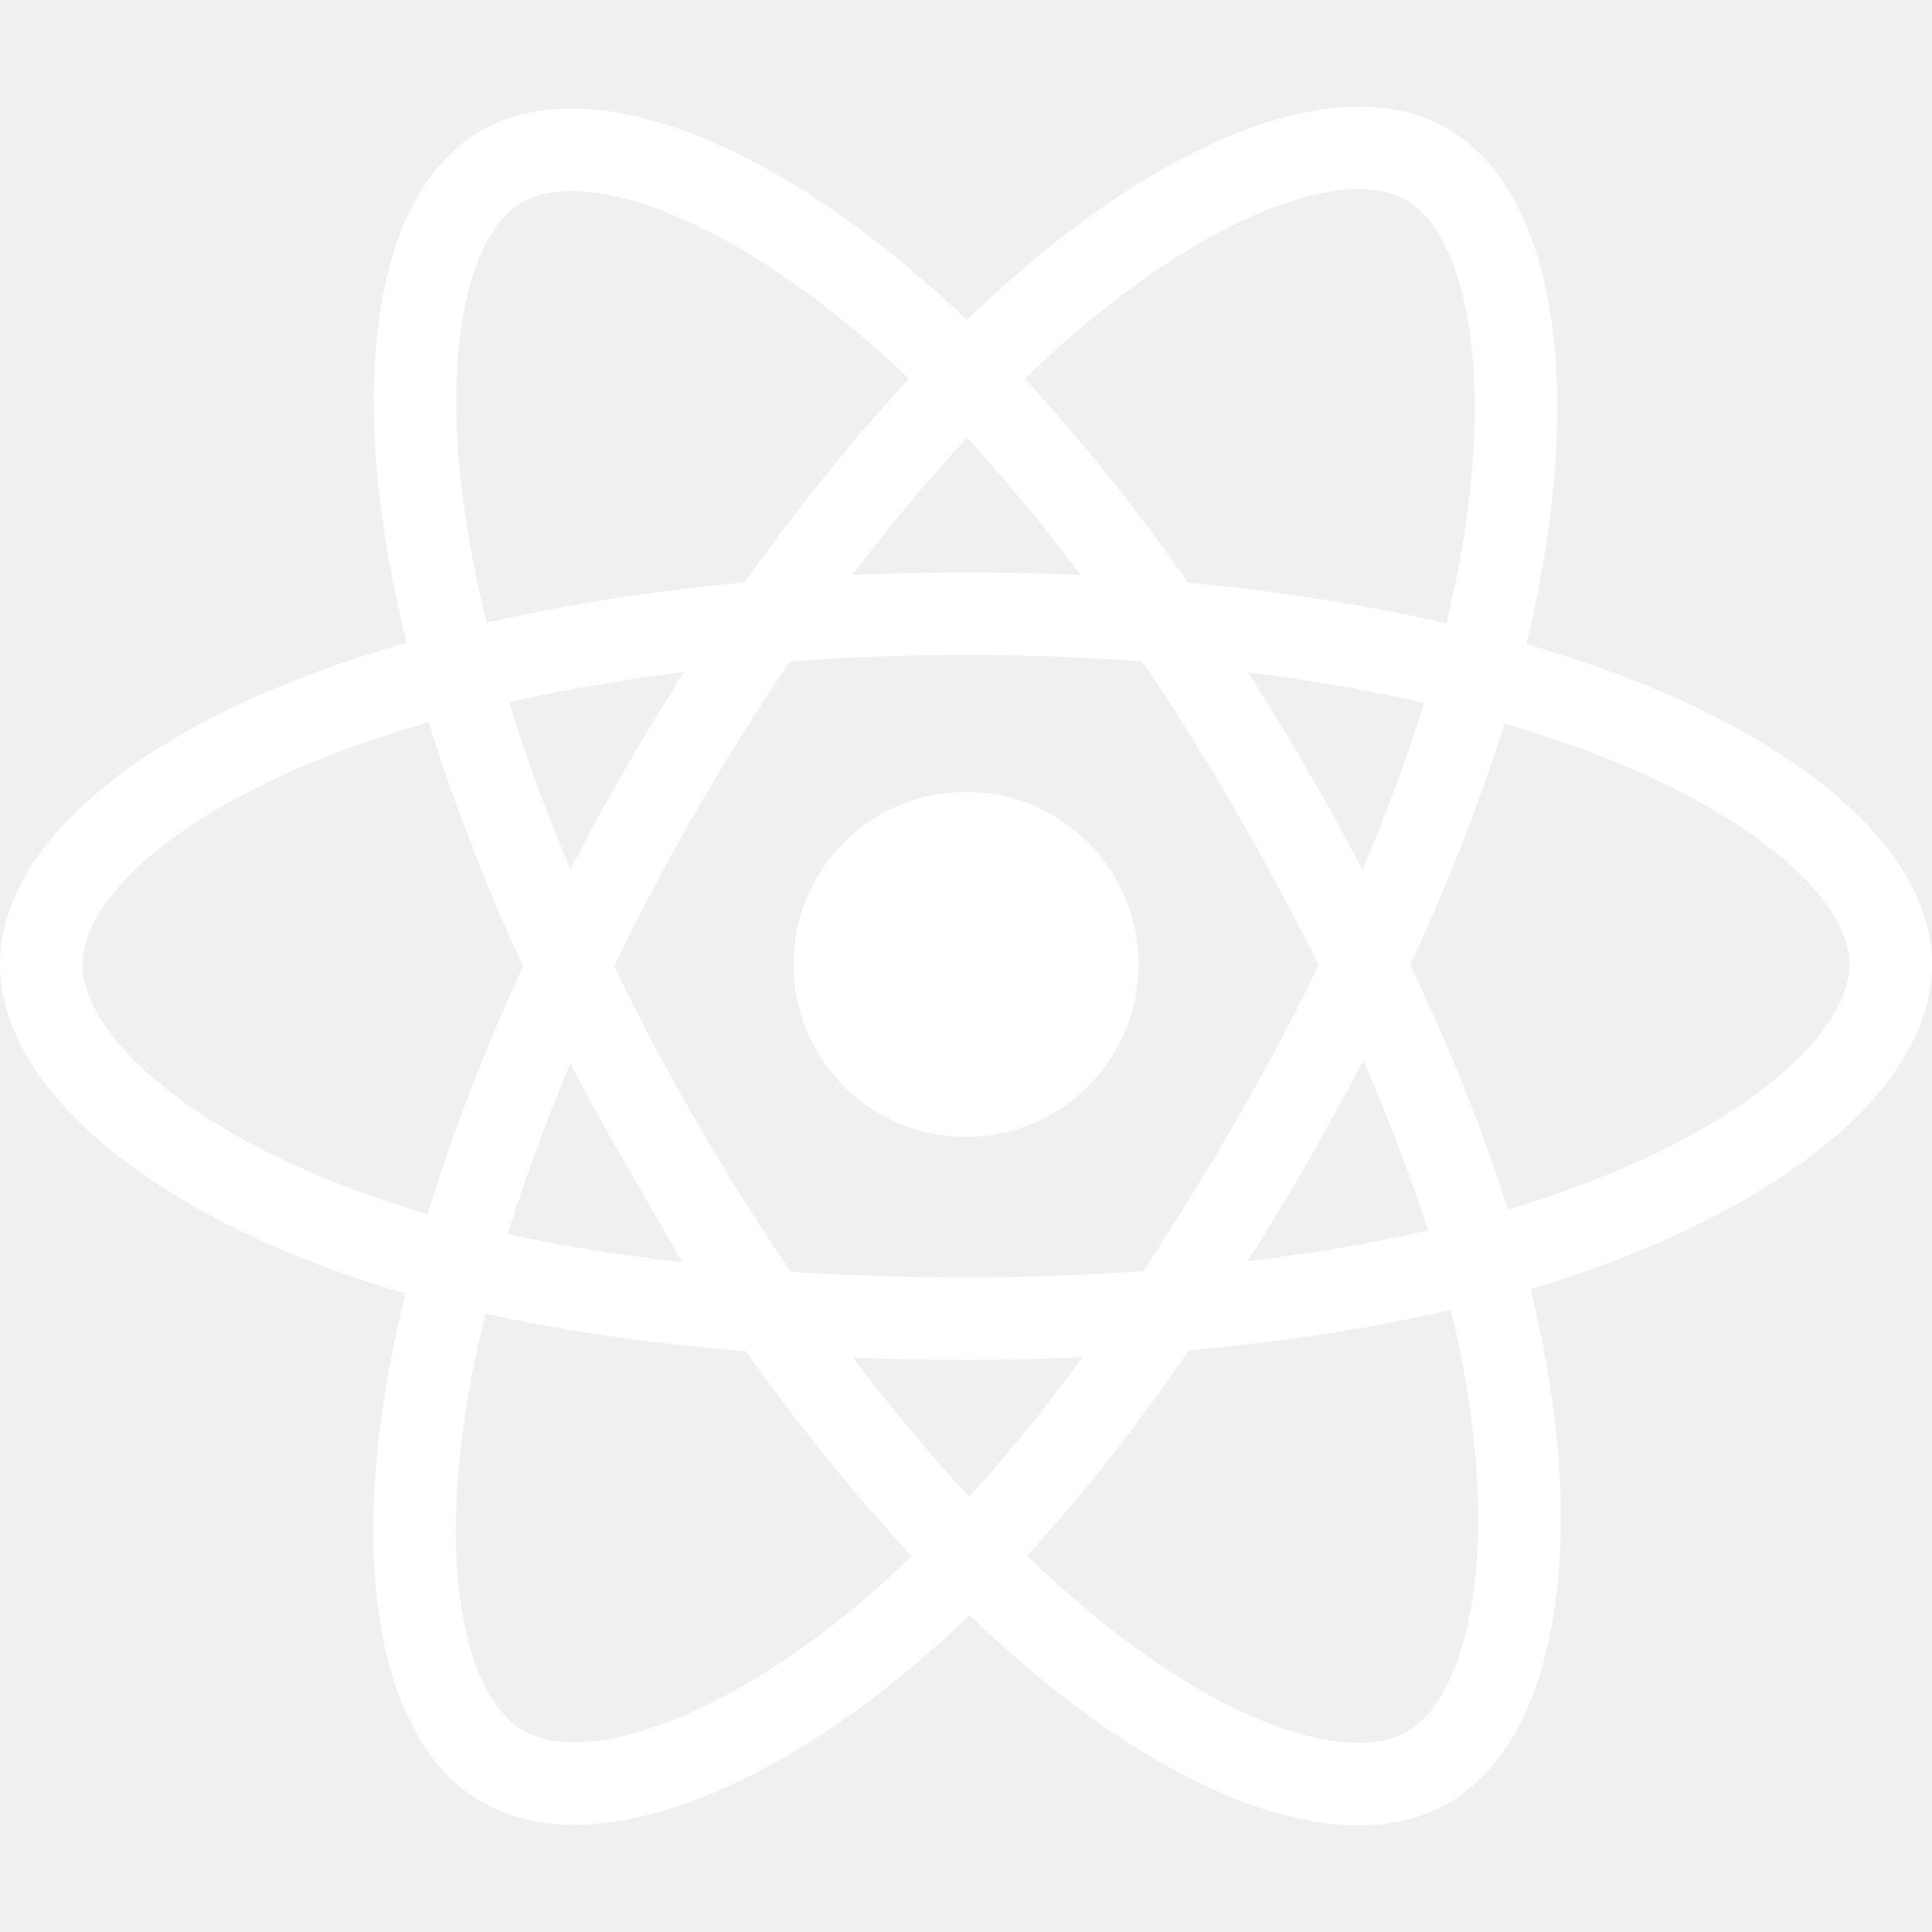
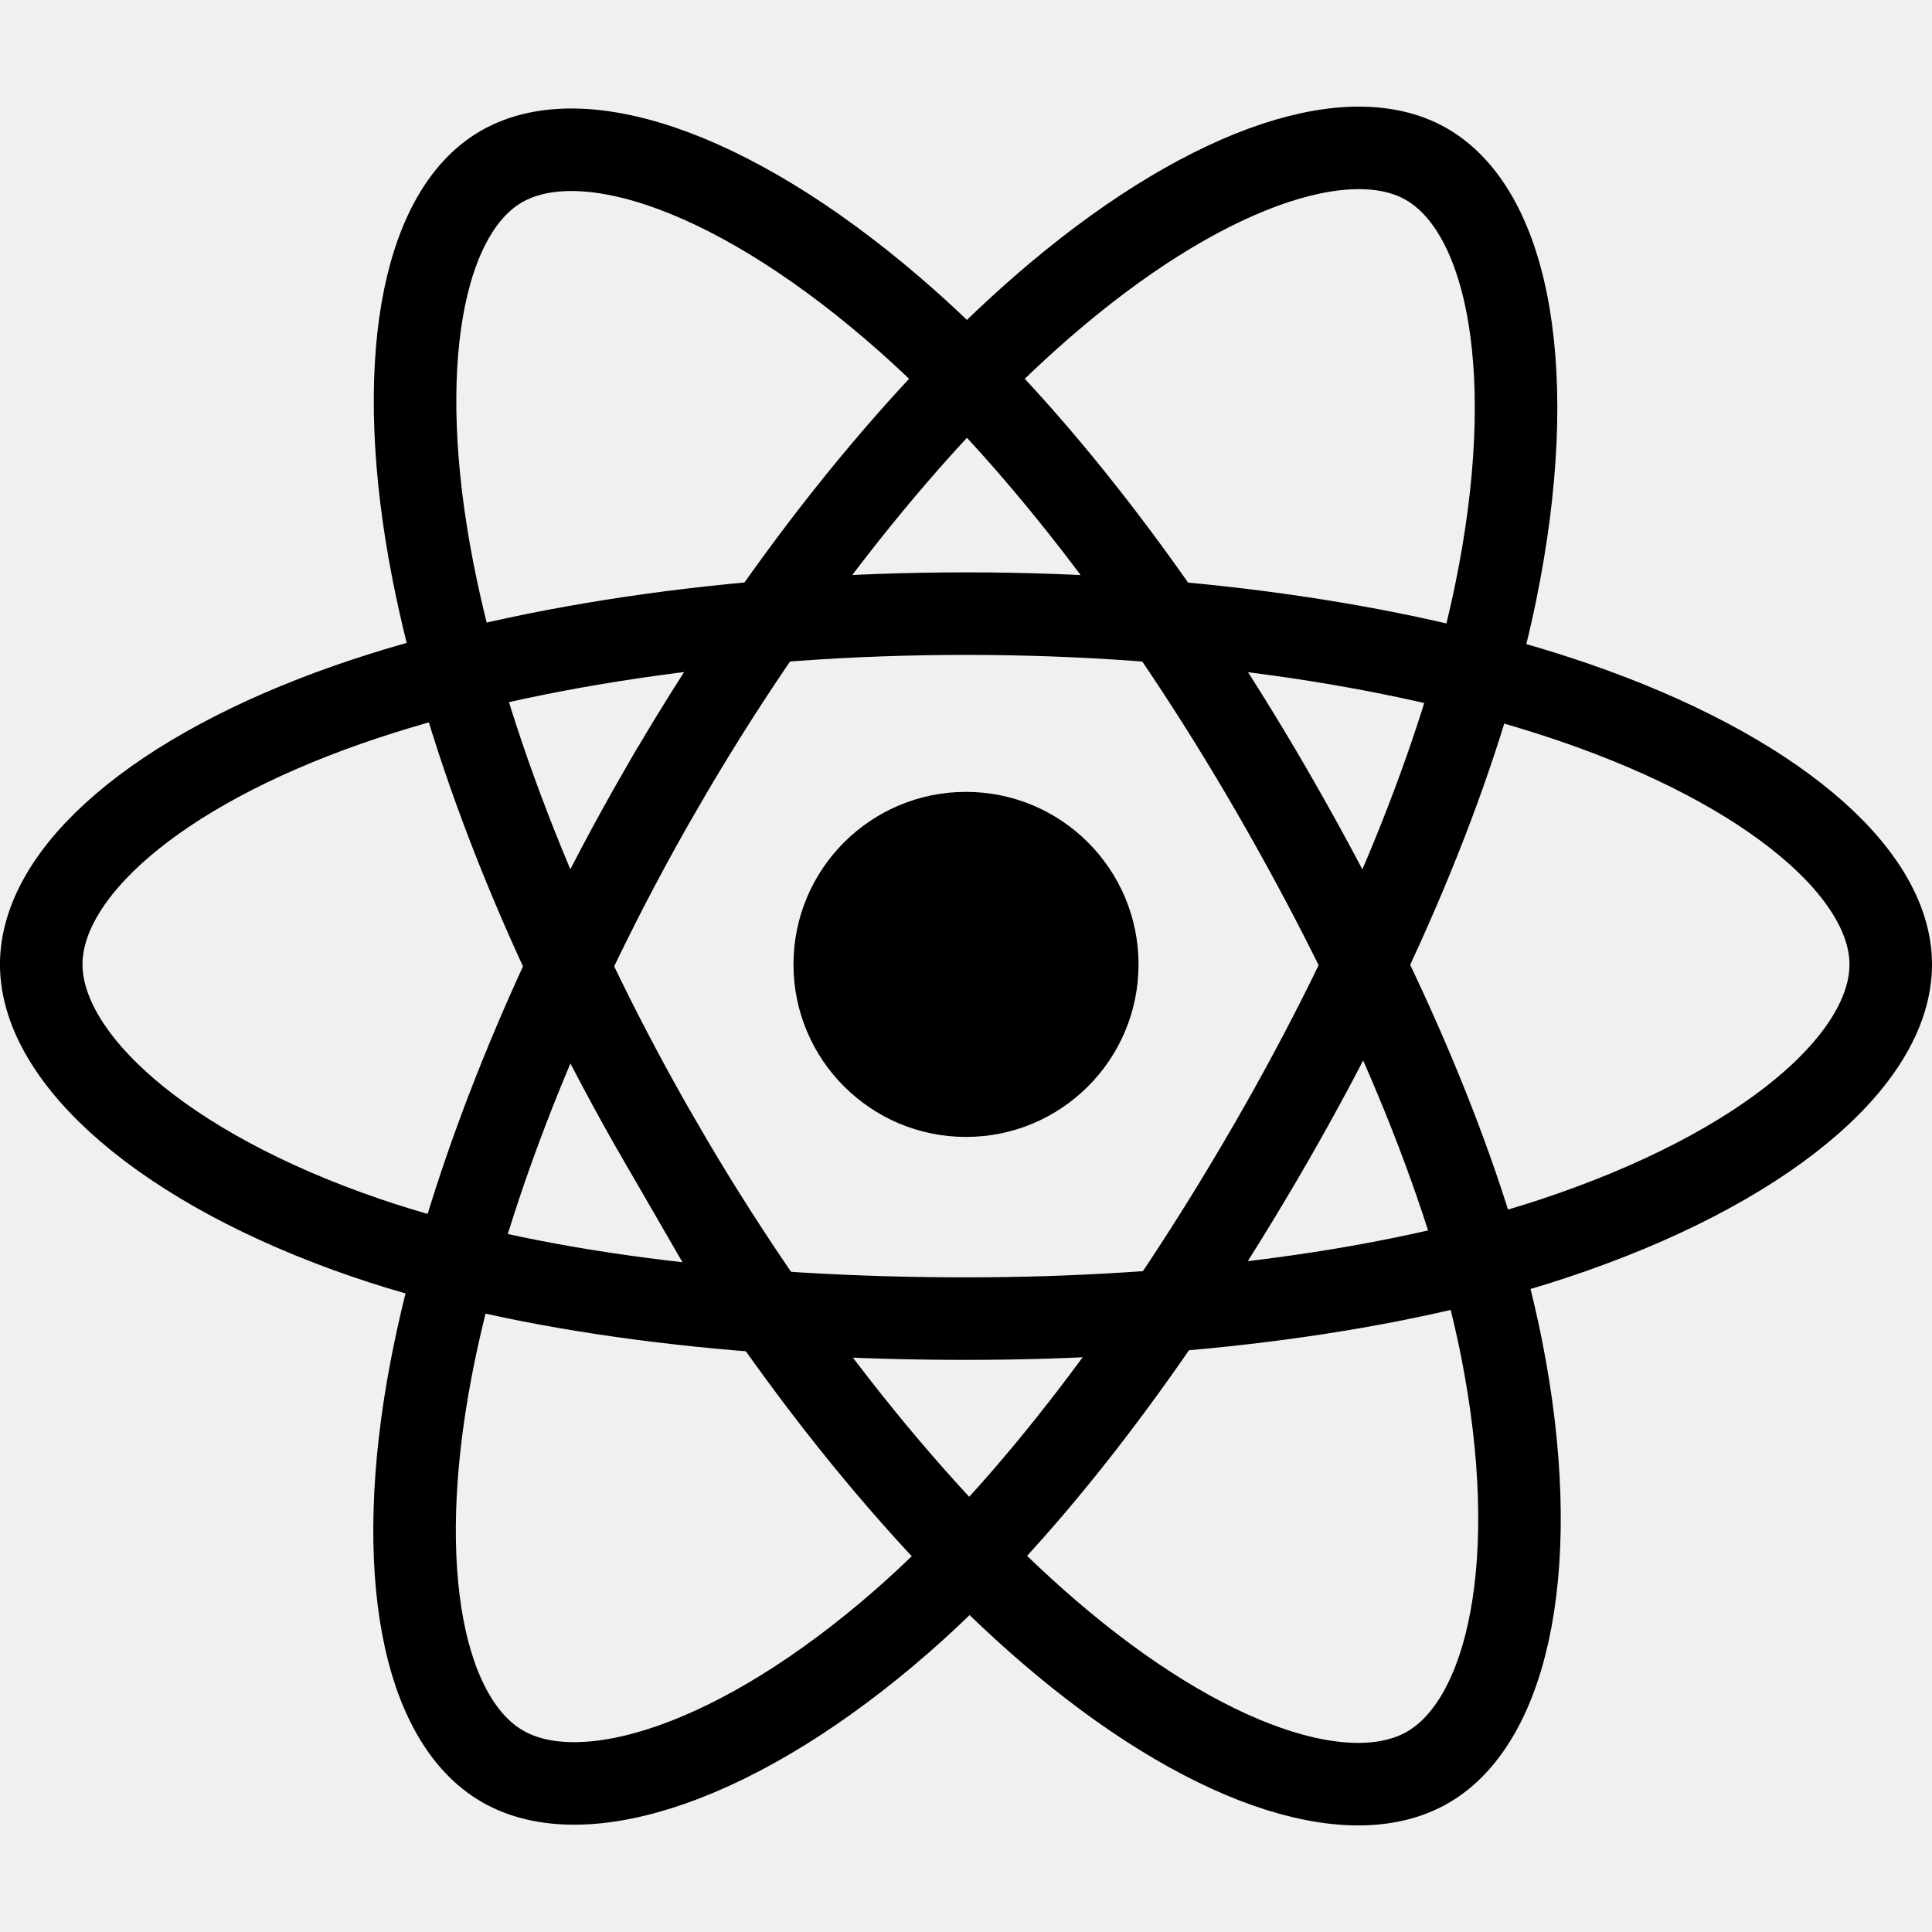
<svg xmlns="http://www.w3.org/2000/svg" width="64" height="64" viewBox="0 0 32 32">
  <g transform="matrix(.05696 0 0 .05696 .647744 2.43826)" fill="none" fill-rule="evenodd">
-     <circle r="50.167" cy="237.628" cx="269.529" fill="white" />
-     <g stroke="white" stroke-width="24">
+     <circle r="50.167" cy="237.628" cx="269.529" fill="black" />
+     <g stroke="black" stroke-width="24">
      <path d="M269.53 135.628c67.356 0 129.928 9.665 177.107 25.907 56.844 19.57 91.794 49.233 91.794 76.093 0 27.99-37.04 59.503-98.083 79.728-46.15 15.29-106.88 23.272-170.818 23.272-65.554 0-127.63-7.492-174.3-23.44-59.046-20.182-94.61-52.103-94.61-79.56 0-26.642 33.37-56.076 89.415-75.616 47.355-16.51 111.472-26.384 179.486-26.384z" />
      <path d="M180.736 186.922c33.65-58.348 73.28-107.724 110.92-140.48C337.006 6.976 380.163-8.48 403.43 4.937c24.248 13.983 33.042 61.814 20.067 124.796-9.8 47.618-33.234 104.212-65.176 159.6-32.75 56.788-70.25 106.82-107.377 139.272-46.98 41.068-92.4 55.93-116.185 42.213-23.08-13.3-31.906-56.92-20.834-115.233 9.355-49.27 32.832-109.745 66.8-168.664z" />
      <path d="M180.82 289.482C147.075 231.2 124.1 172.195 114.51 123.227c-11.544-59-3.382-104.11 19.864-117.566 24.224-14.024 70.055 2.244 118.14 44.94 36.356 32.28 73.688 80.837 105.723 136.173 32.844 56.733 57.46 114.21 67.036 162.582 12.117 61.213 2.31 107.984-21.453 121.74-23.057 13.348-65.25-.784-110.24-39.5-38.013-32.71-78.682-83.253-112.76-142.115z" />
    </g>
  </g>
</svg>
